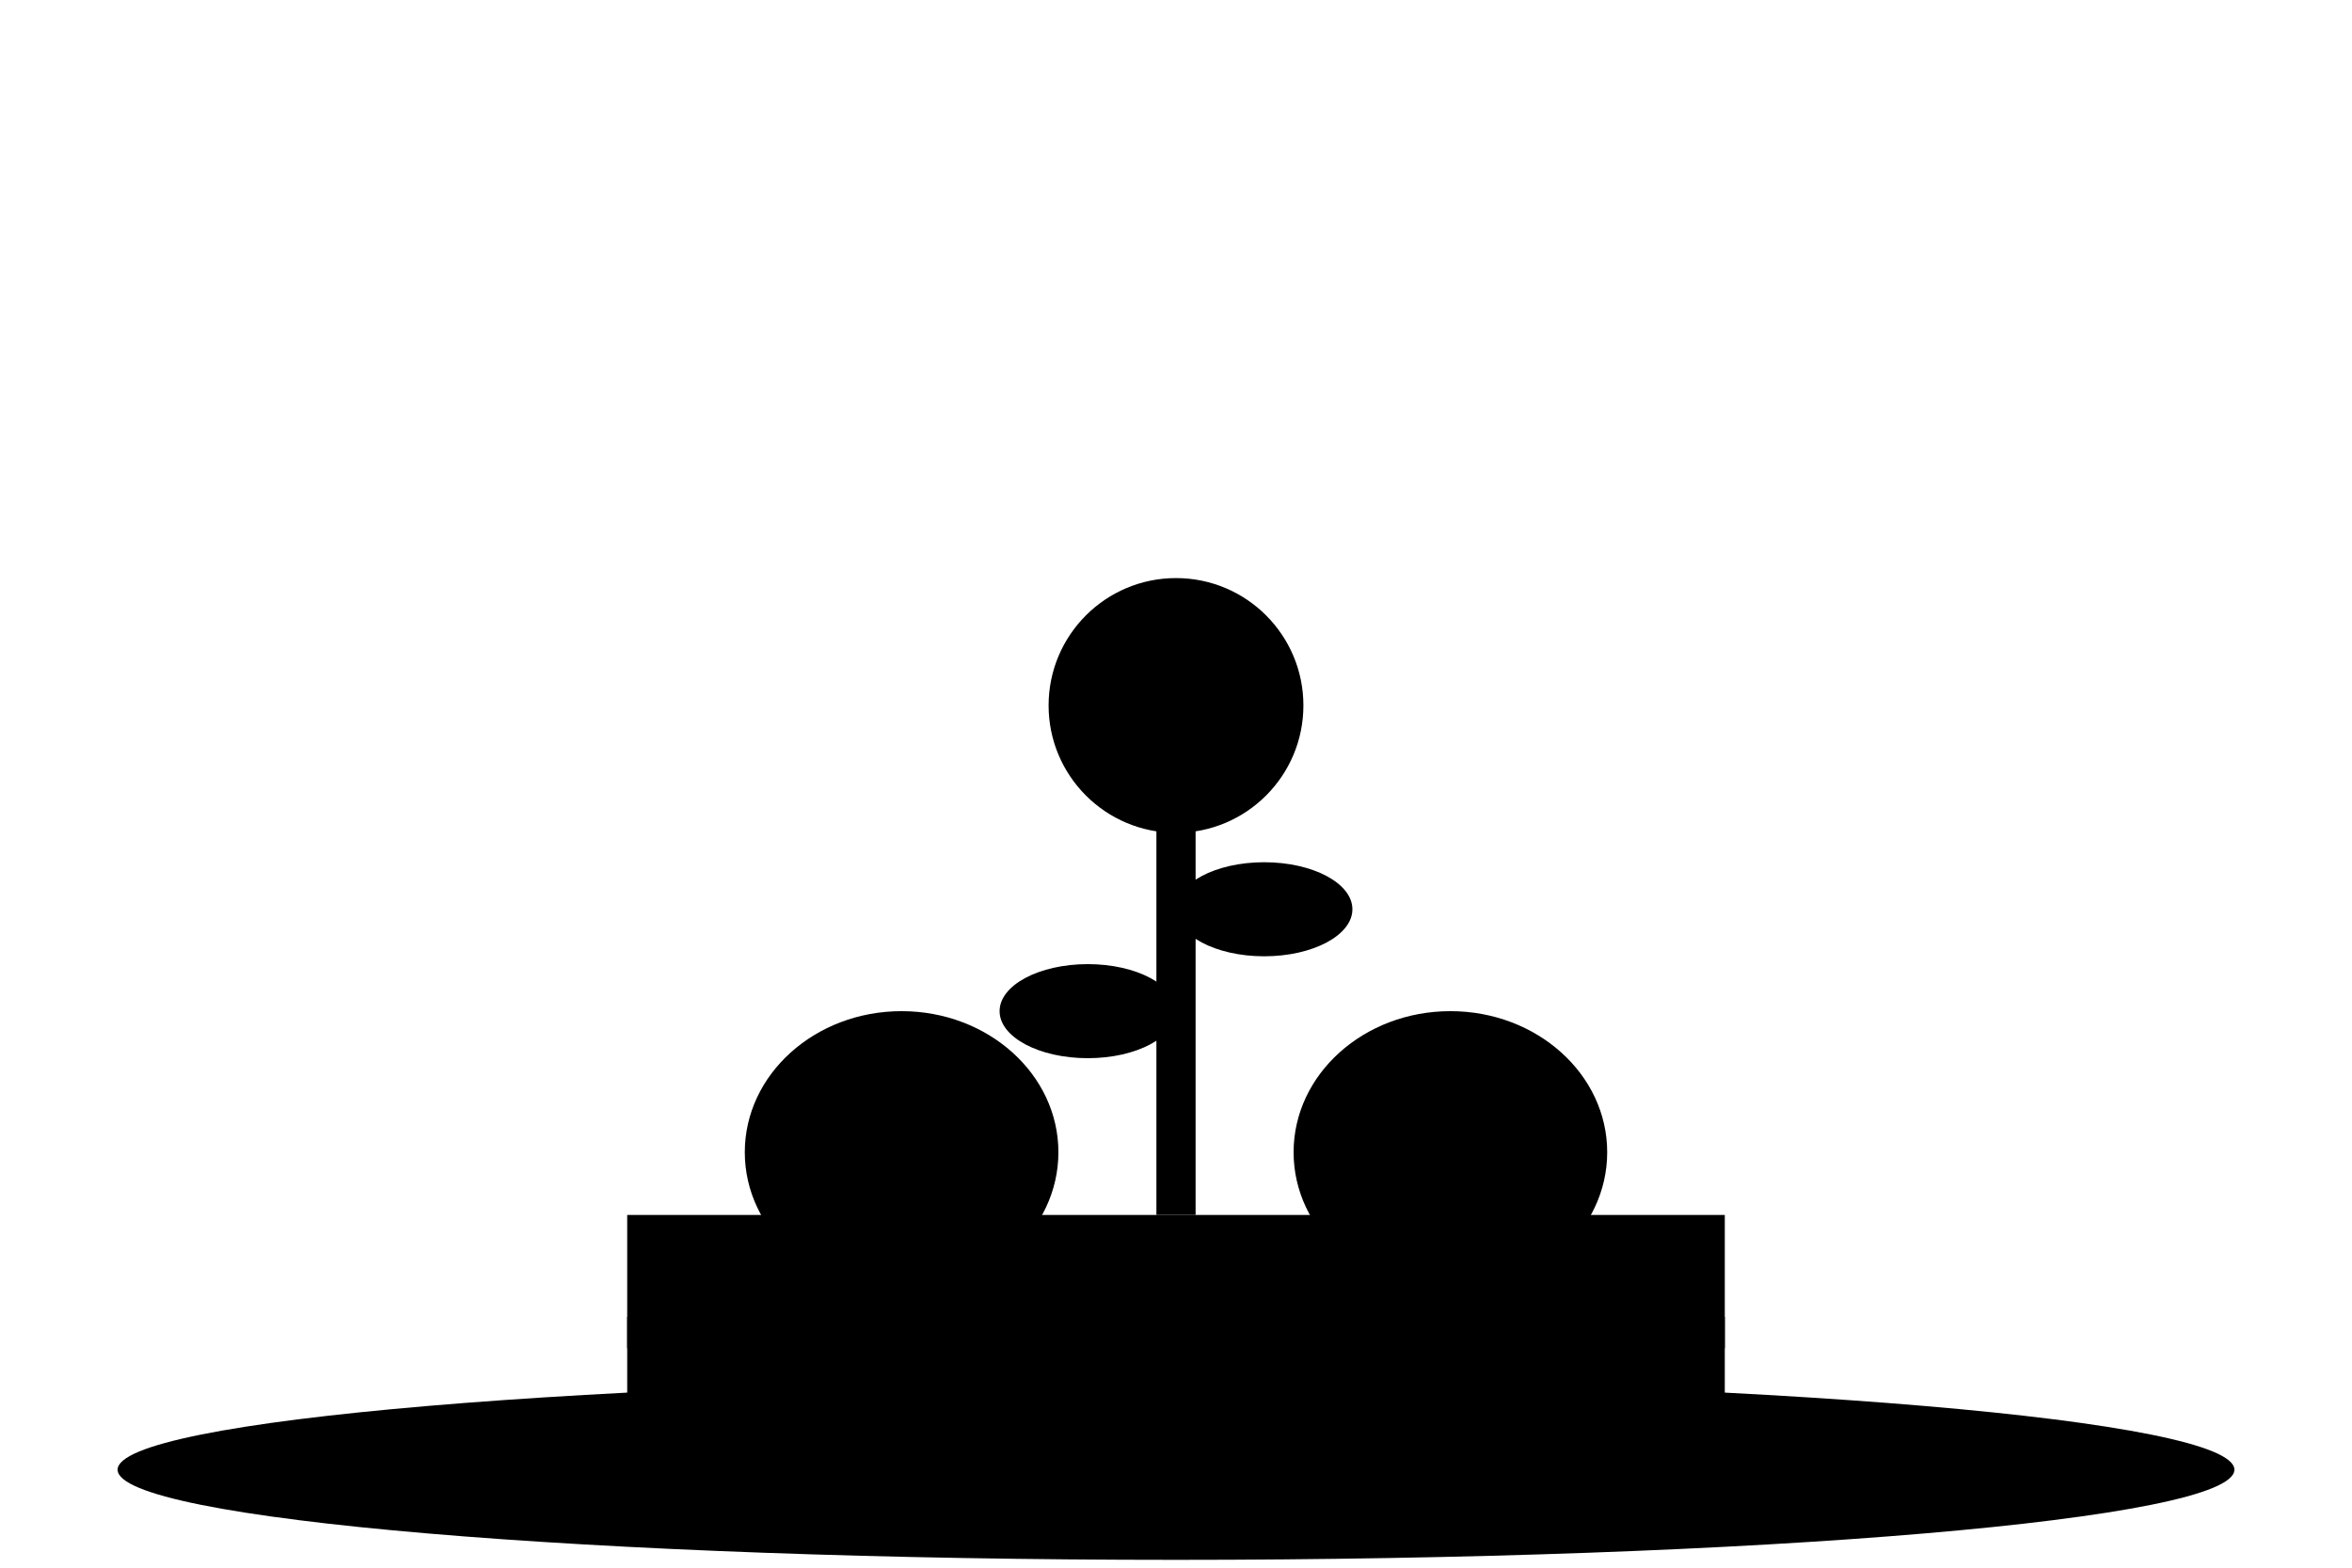
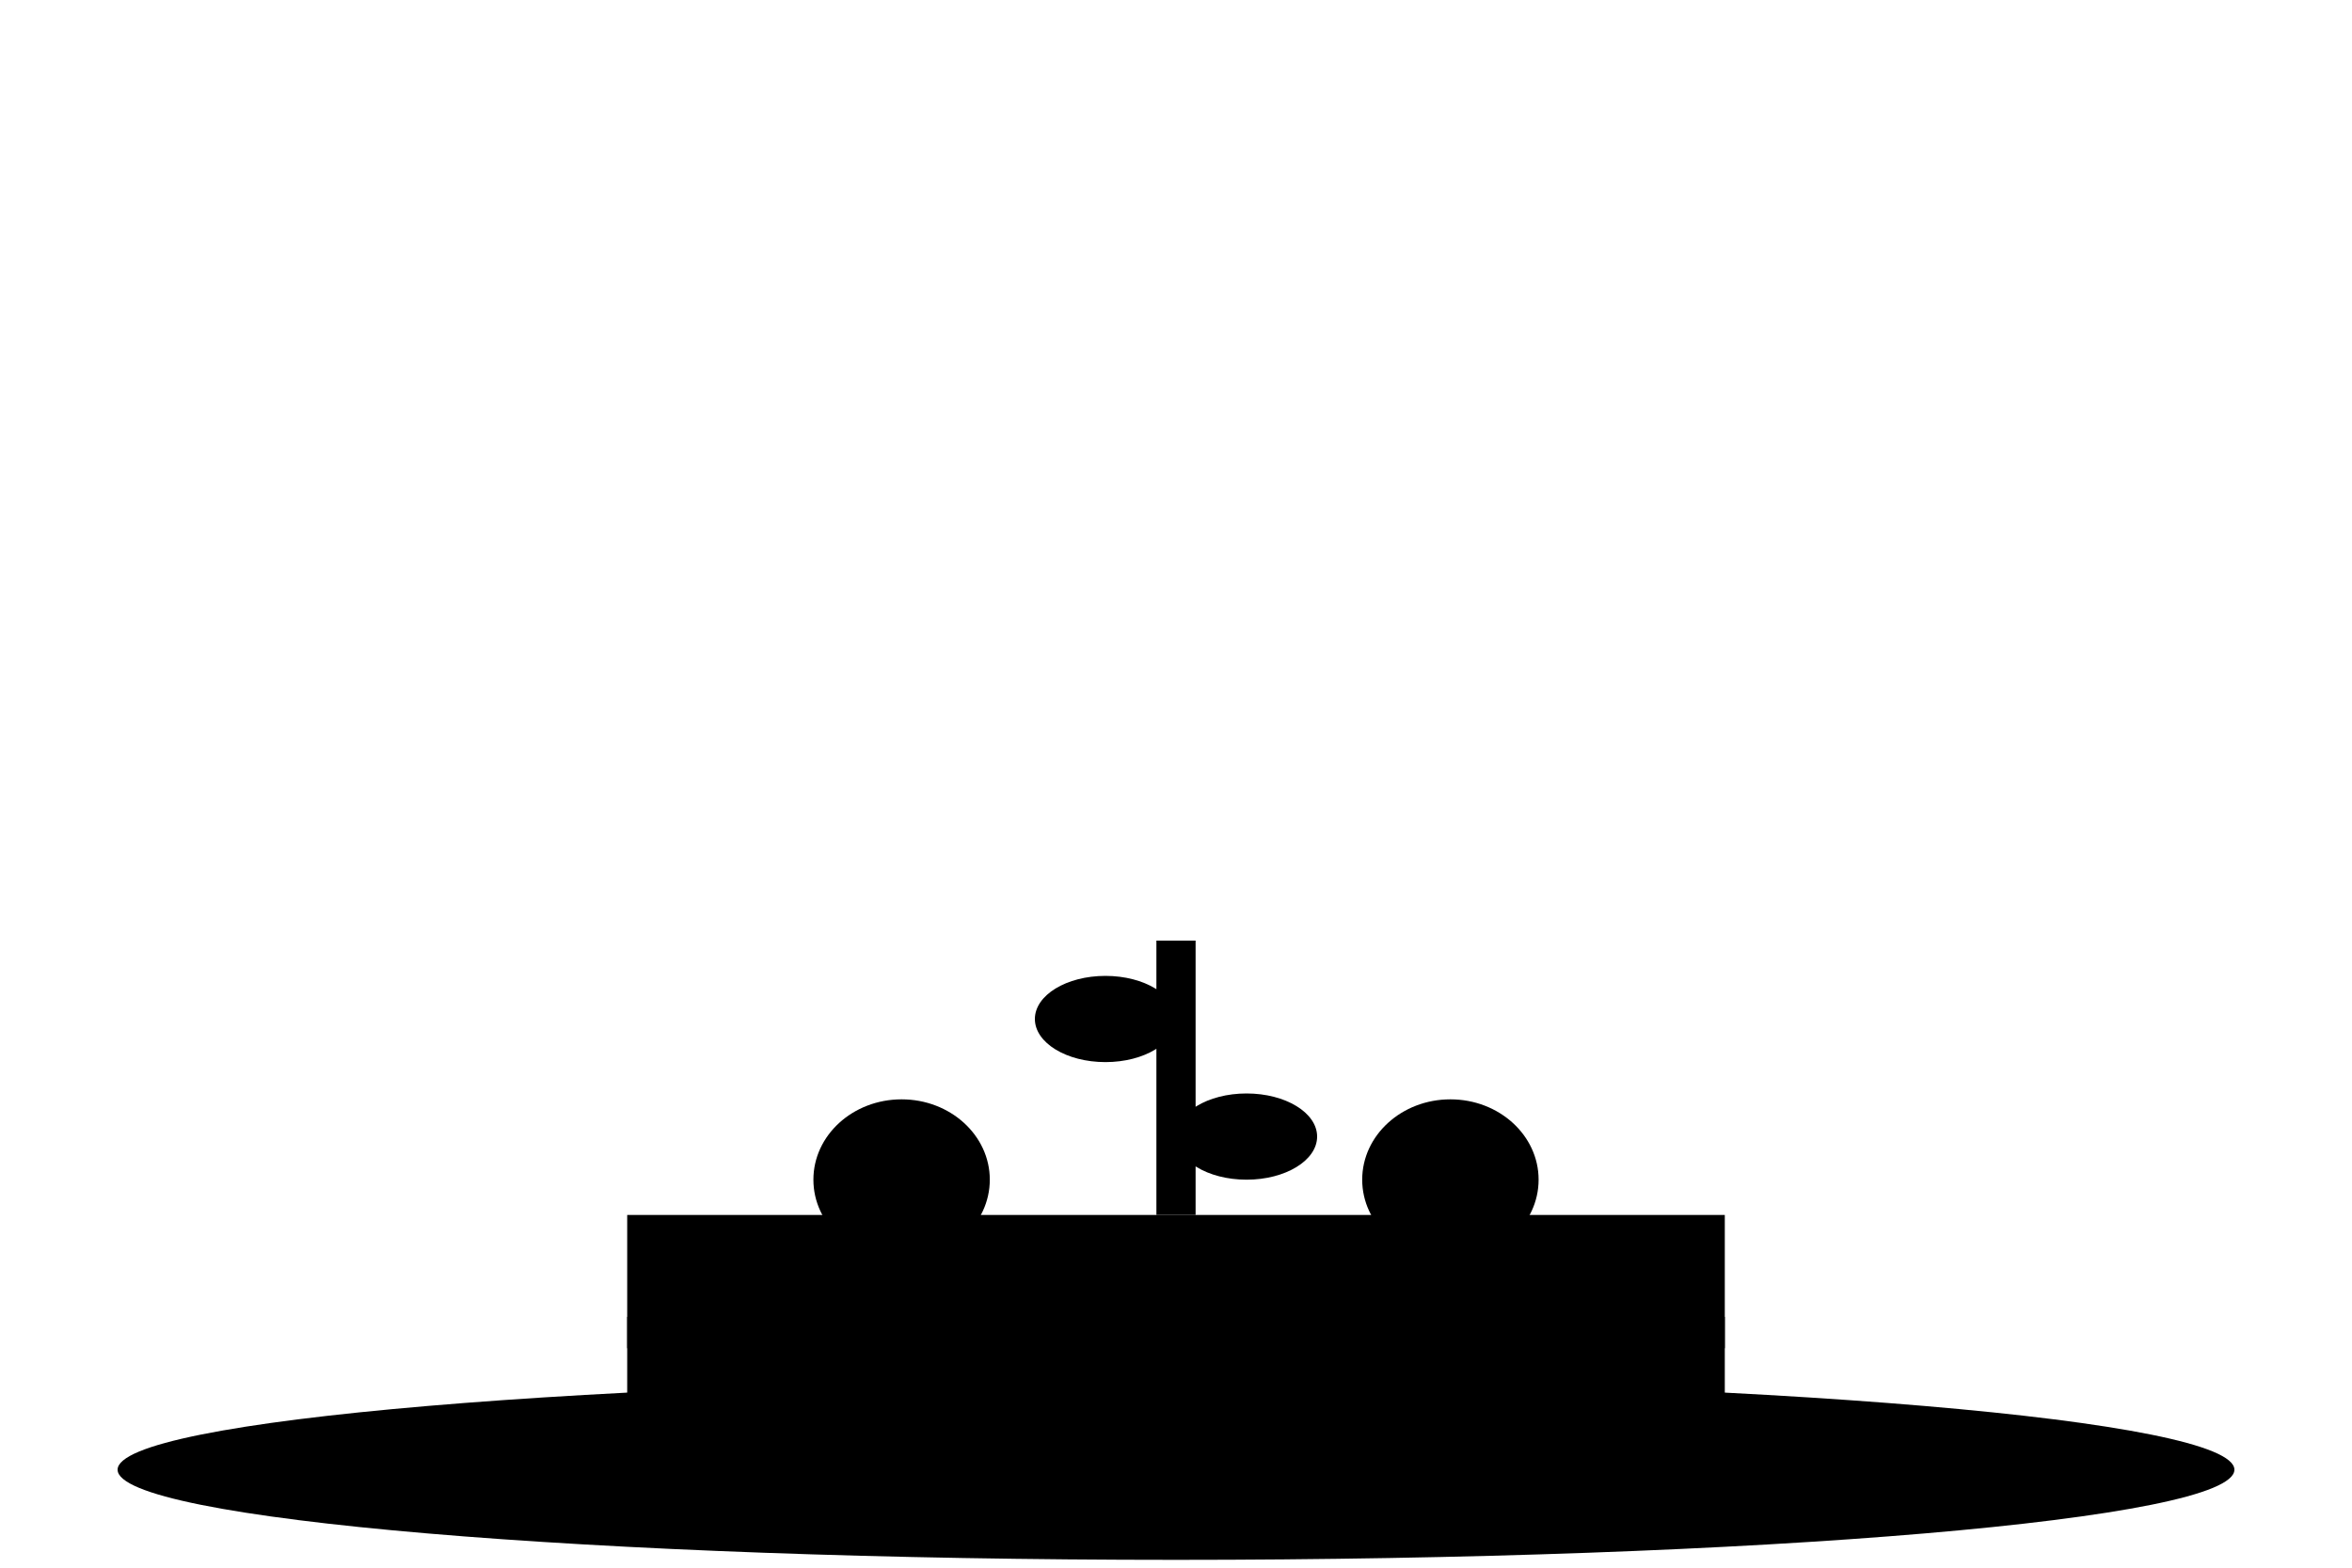
<svg xmlns="http://www.w3.org/2000/svg" viewBox="0 0 120 80">
  <ellipse class="tint-strong" cx="60" cy="75" rx="54" ry="4.6" />
  <rect class="fg" x="53" y="74" width="14" height="3.5" rx="1" />
  <rect class="bg" x="54.4" y="75.4" width="11.2" height="0.7" />
-   <path class="fg" d="M59 36H61V62H59ZM51 51.6a4.5 2.4 0 1 1 9 0a4.5 2.4 0 1 1 -9 0ZM60 46.4a4.5 2.4 0 1 1 9 0a4.5 2.4 0 1 1 -9 0Z" />
-   <path class="bg" d="M52.4 51.6a3.1 1 0 1 1 6.2 0a3.1 1 0 1 1 -6.2 0ZM61.4 46.4a3.1 1 0 1 1 6.2 0a3.1 1 0 1 1 -6.2 0Z" />
-   <ellipse class="fg" cx="60" cy="36" rx="6.5" ry="6.5" />
-   <ellipse class="accent" cx="60" cy="36" rx="4.7" ry="4.7" />
-   <path class="fg" d="M58 36a2 2 0 1 1 4 0a2 2 0 1 1 -4 0ZM38 58.8a8 7.2 0 1 1 16 0a8 7.2 0 1 1 -16 0ZM66 58.8a8 7.2 0 1 1 16 0a8 7.2 0 1 1 -16 0Z" />
-   <path class="bg" d="M39.6 58.8a6.4 5.6 0 1 1 12.8 0a6.4 5.6 0 1 1 -12.8 0ZM67.6 58.8a6.4 5.6 0 1 1 12.8 0a6.4 5.6 0 1 1 -12.8 0Z" />
-   <path class="fg" d="M45.2 53.2H46.8V62H45.2ZM73.2 53.2H74.8V62H73.2ZM32 62H88V74H32Z" />
+   <path class="fg" d="M59 48H61V62H59ZM52.8 52a3.6 2.2 0 1 1 7.2 0a3.6 2.2 0 1 1 -7.2 0ZM60 58a3.6 2.2 0 1 1 7.2 0a3.6 2.2 0 1 1 -7.2 0Z" />
+   <path class="bg" d="M54.1 52a2.3 0.9 0 1 1 4.6 0a2.3 0.9 0 1 1 -4.6 0ZM61.3 58a2.3 0.9 0 1 1 4.6 0a2.3 0.9 0 1 1 -4.6 0Z" />
+   <path class="fg" d="M41.5 60.2a4.5 4.1 0 1 1 9 0a4.5 4.1 0 1 1 -9 0ZM69.5 60.2a4.5 4.1 0 1 1 9 0a4.5 4.1 0 1 1 -9 0Z" />
+   <path class="bg" d="M43.1 60.2a2.9 2.4 0 1 1 5.8 0a2.9 2.4 0 1 1 -5.8 0ZM71.1 60.2a2.9 2.4 0 1 1 5.8 0a2.9 2.4 0 1 1 -5.8 0Z" />
+   <path class="fg" d="M45.2 57.1H46.8V62.1H45.2ZM73.2 57.1H74.8V62.1H73.2ZM32 62H88V74H32Z" />
  <rect class="bg" x="34" y="64" width="52" height="8" />
  <rect class="fg" x="32" y="67.2" width="56" height="1.6" />
</svg>
